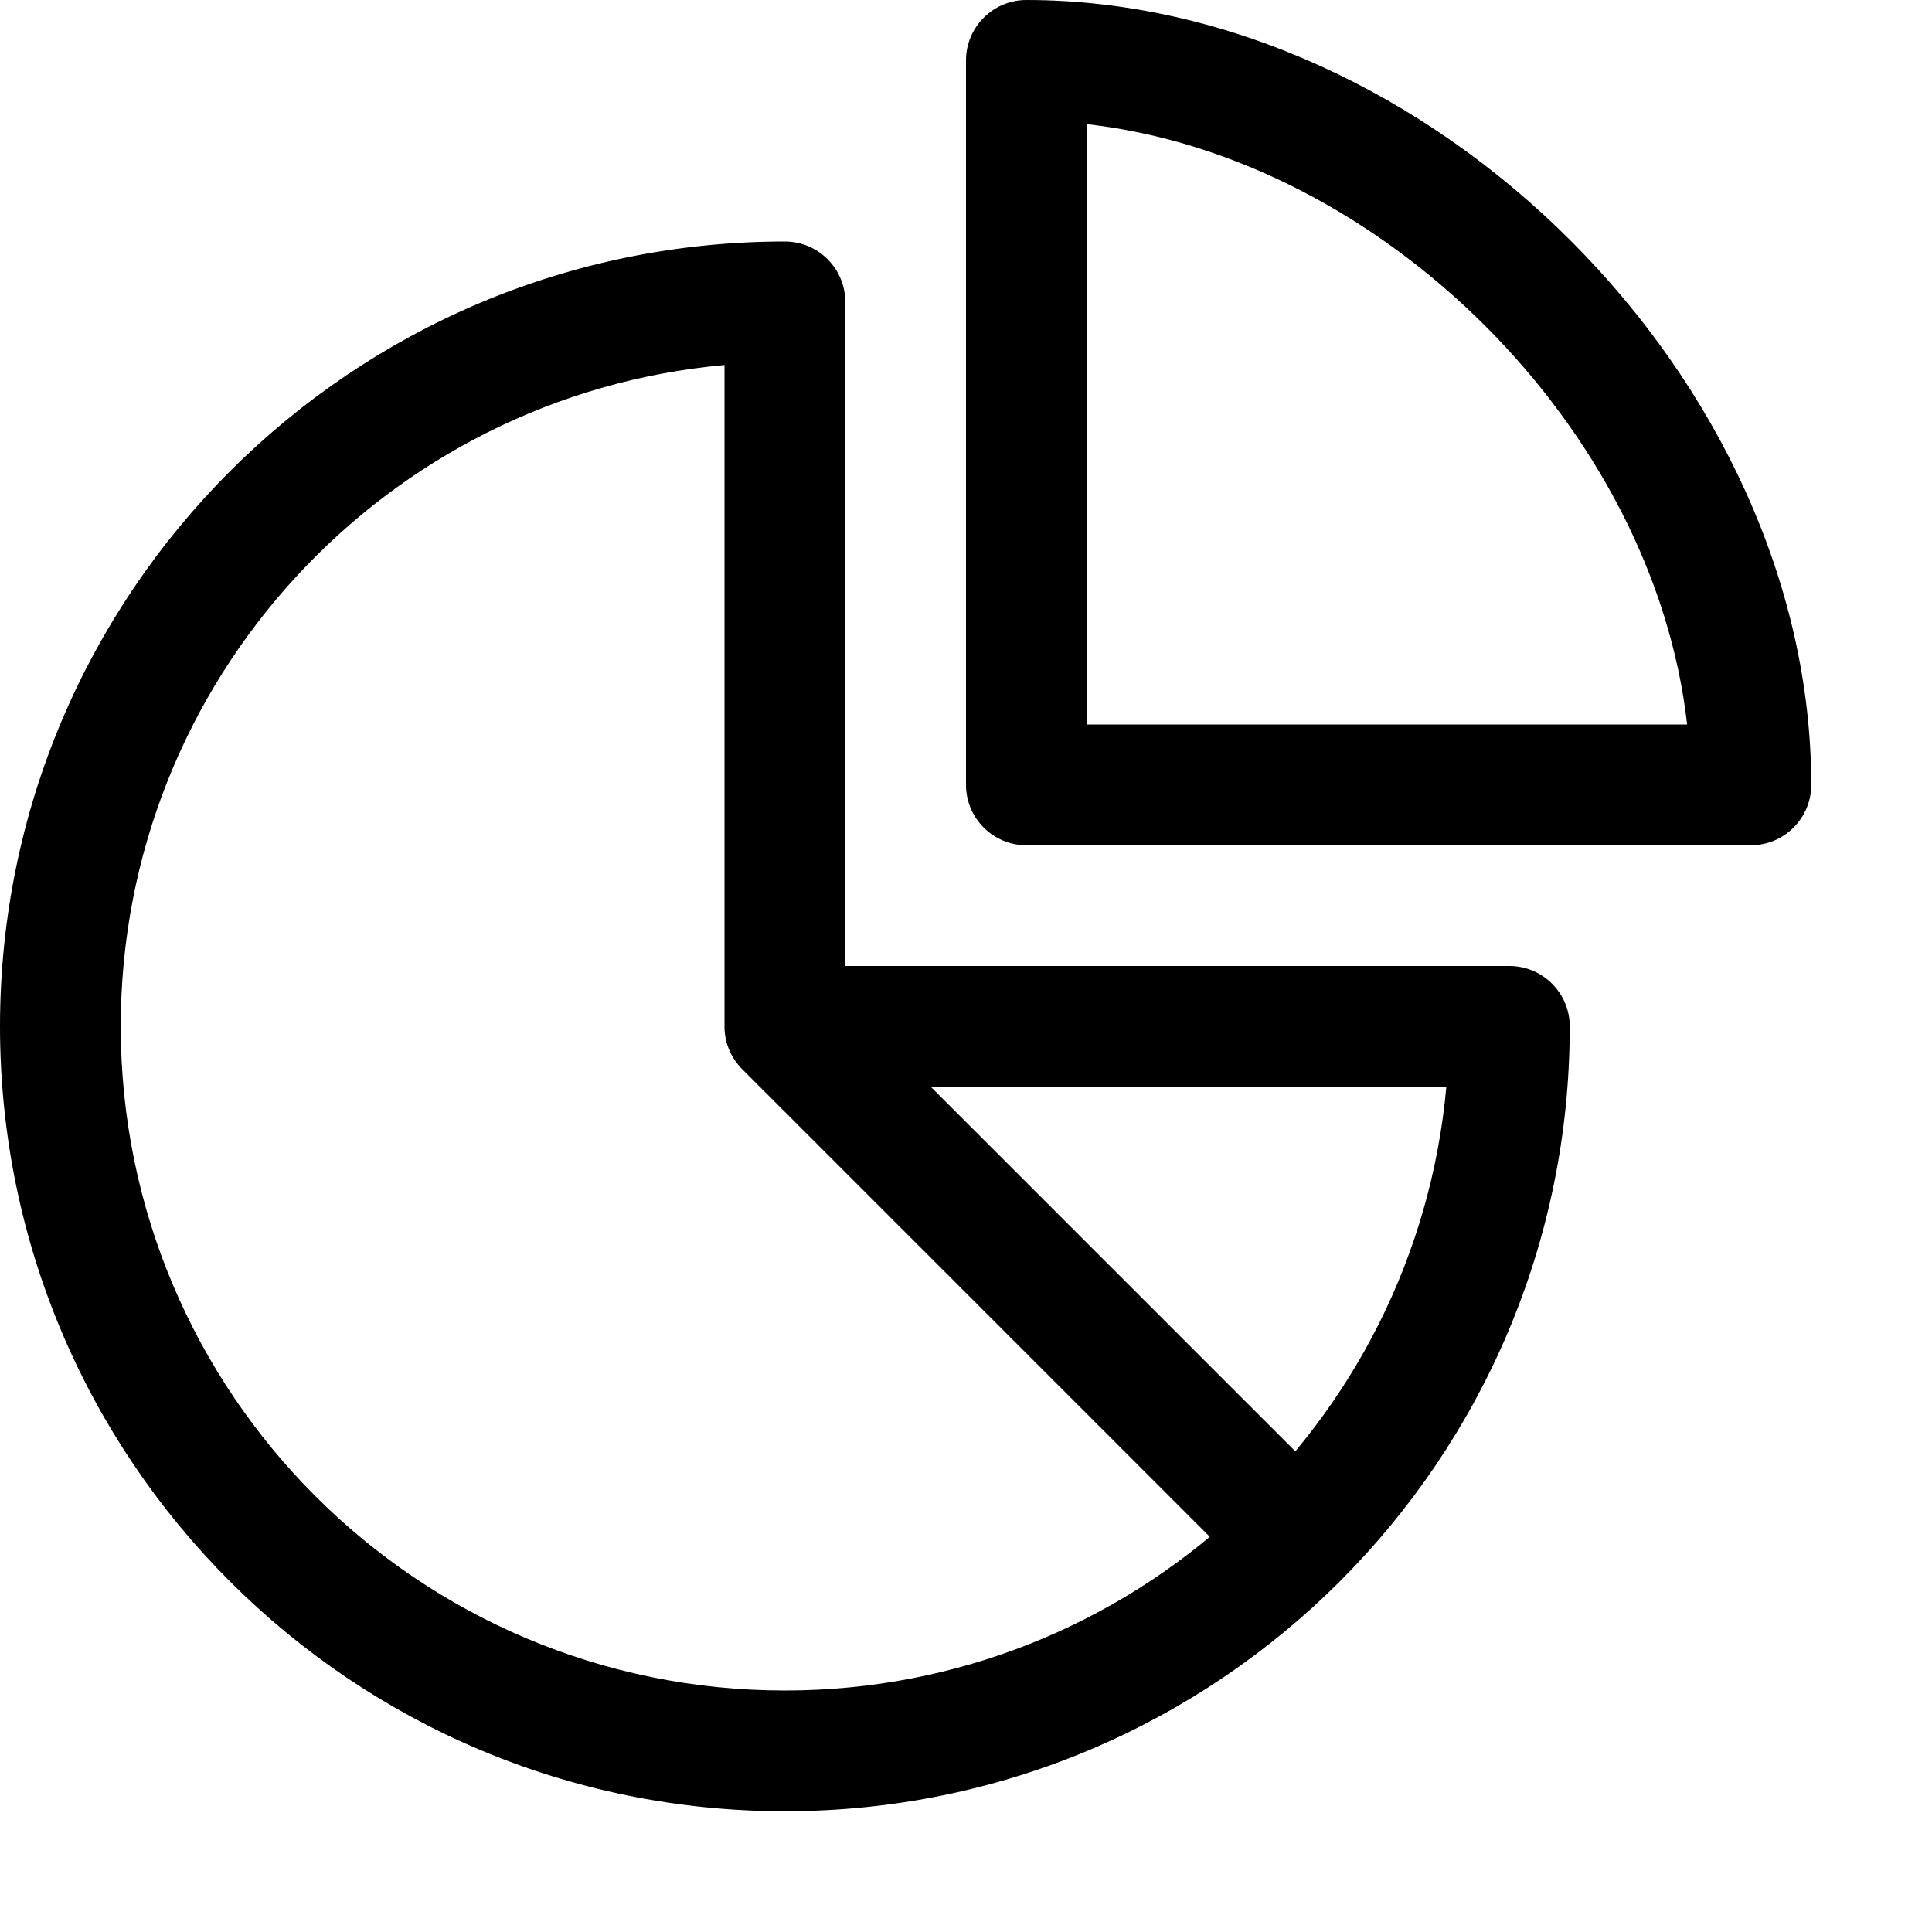
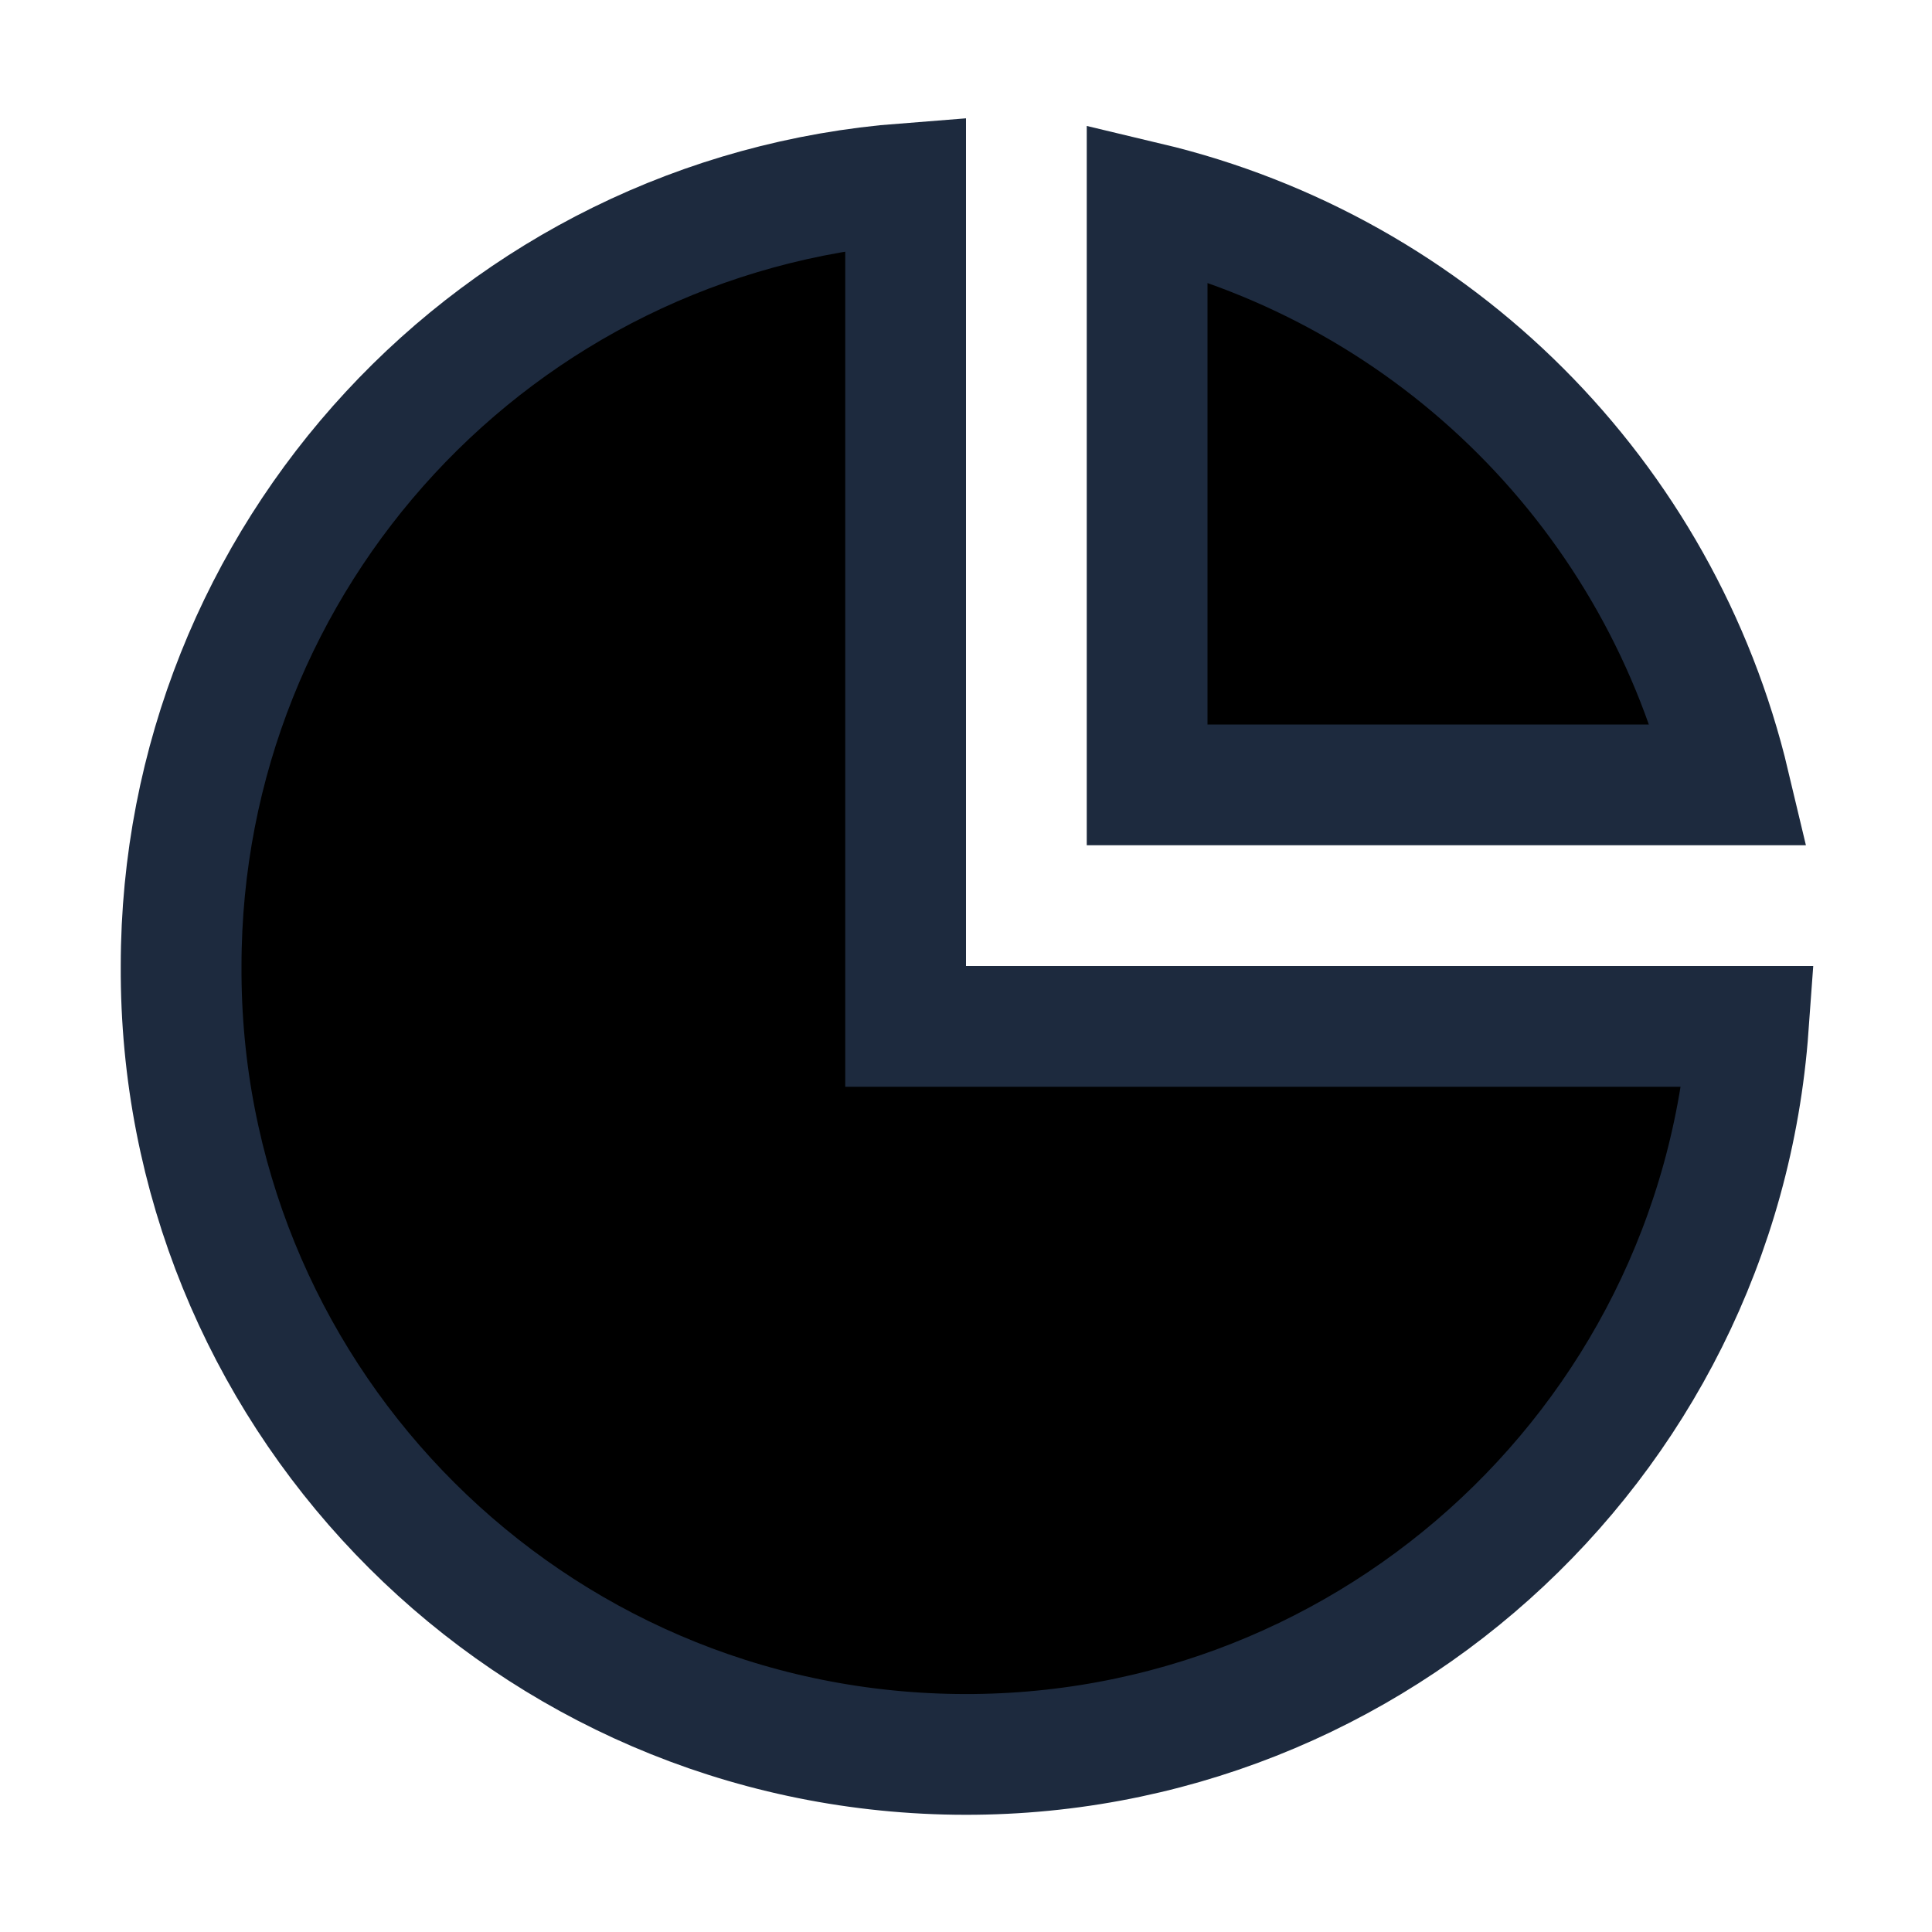
<svg xmlns="http://www.w3.org/2000/svg" width="16" height="16" viewBox="0 0 16 16">
-   <path d="M6.5,9 C6.224,9 6,8.776 6,8.5 L6,3.023 C3.197,3.275 1,5.631 1,8.5 C1,11.538 3.462,14 6.5,14 C9.369,14 11.725,11.804 11.978,9 L6.5,9 Z M7,8 L12.5,8 C12.776,8 13,8.224 13,8.5 C13,12.09 10.09,15 6.5,15 C2.91,15 0,12.09 0,8.5 C0,4.91 2.91,2 6.5,2 C6.776,2 7,2.224 7,2.5 L7,8 Z M9,1.028 L9,6 L13.972,6 C13.696,3.552 11.448,1.304 9,1.028 Z M14.5,7 L8.5,7 C8.224,7 8,6.776 8,6.5 L8,0.5 C8,0.224 8.224,2.85714262e-05 8.5,2.85714262e-05 C11.853,2.85714262e-05 15,3.147 15,6.5 C15,6.776 14.776,7 14.5,7 Z M6.146,8.854 C5.951,8.658 5.951,8.342 6.146,8.146 C6.342,7.951 6.658,7.951 6.854,8.146 L10.854,12.146 C11.049,12.342 11.049,12.658 10.854,12.854 C10.658,13.049 10.342,13.049 10.146,12.854 L6.146,8.854 Z" />
+   <path stroke="#1D2A3E" d="M7.5 8.5h6.979A6.498 6.498 0 0 1 1.5 8a6.5 6.5 0 0 1 6-6.48V8.5Zm2-6.824A6.506 6.506 0 0 1 14.323 6.5H9.5V1.676Z" />
</svg>
